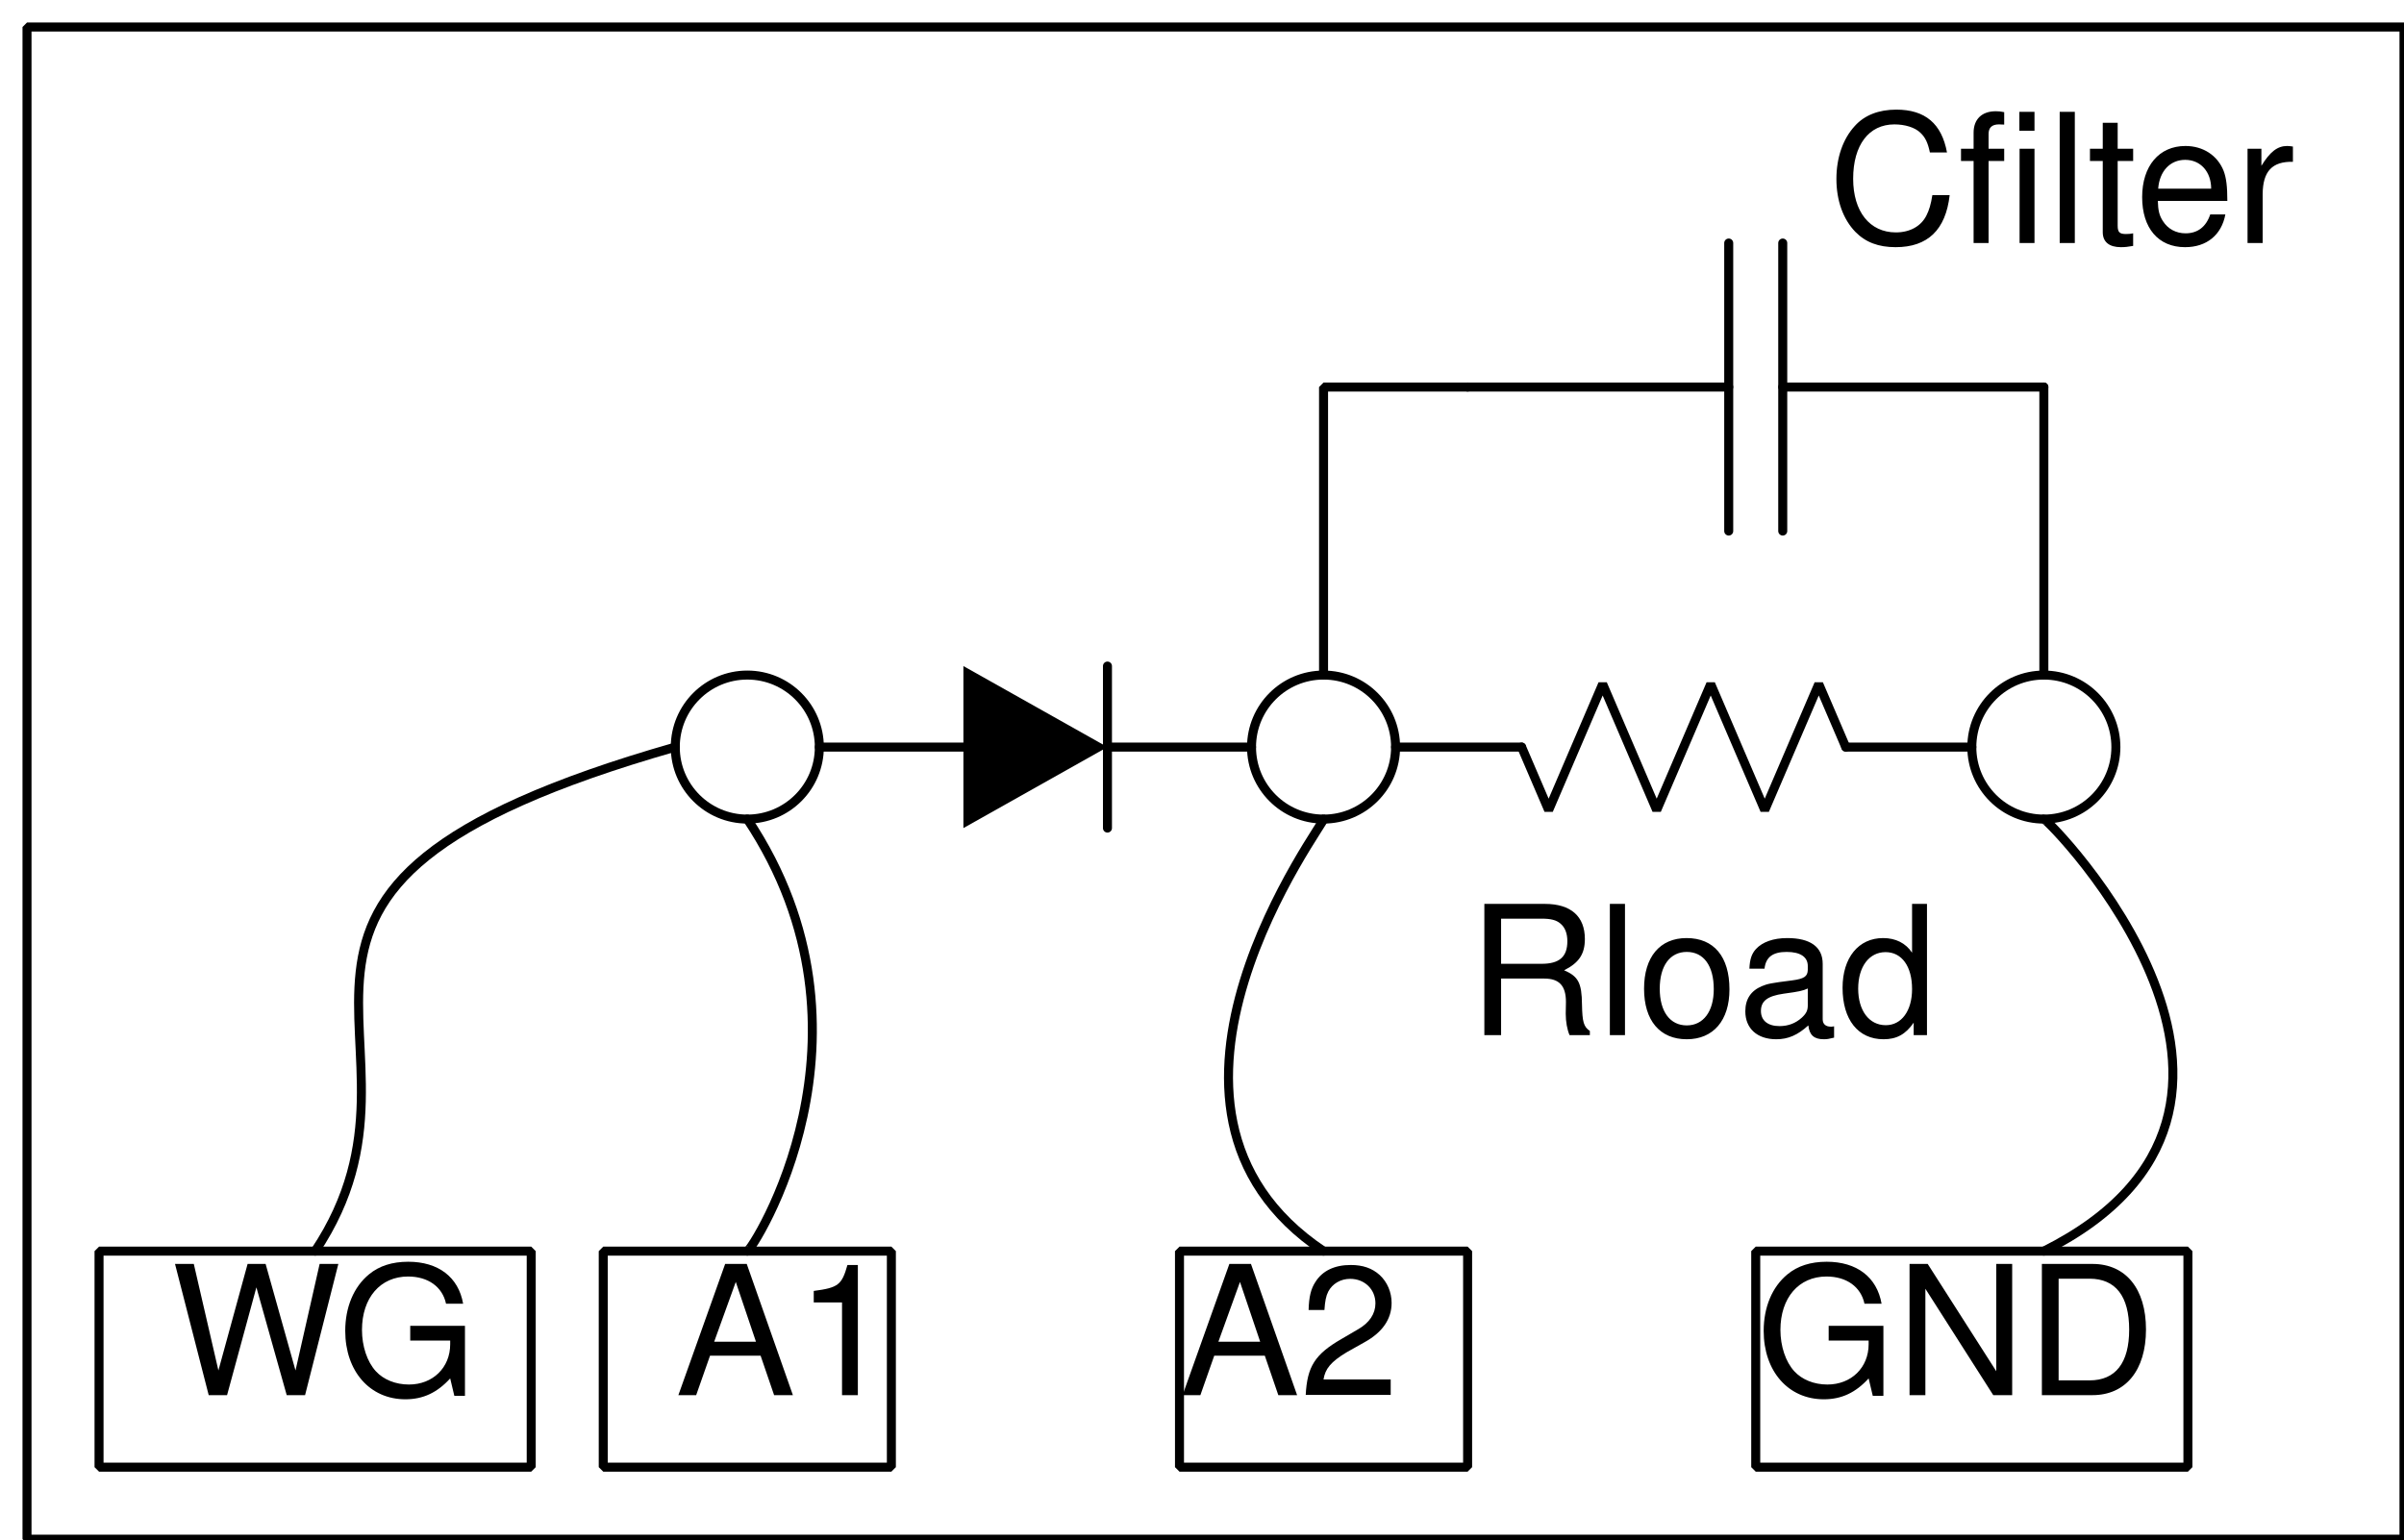
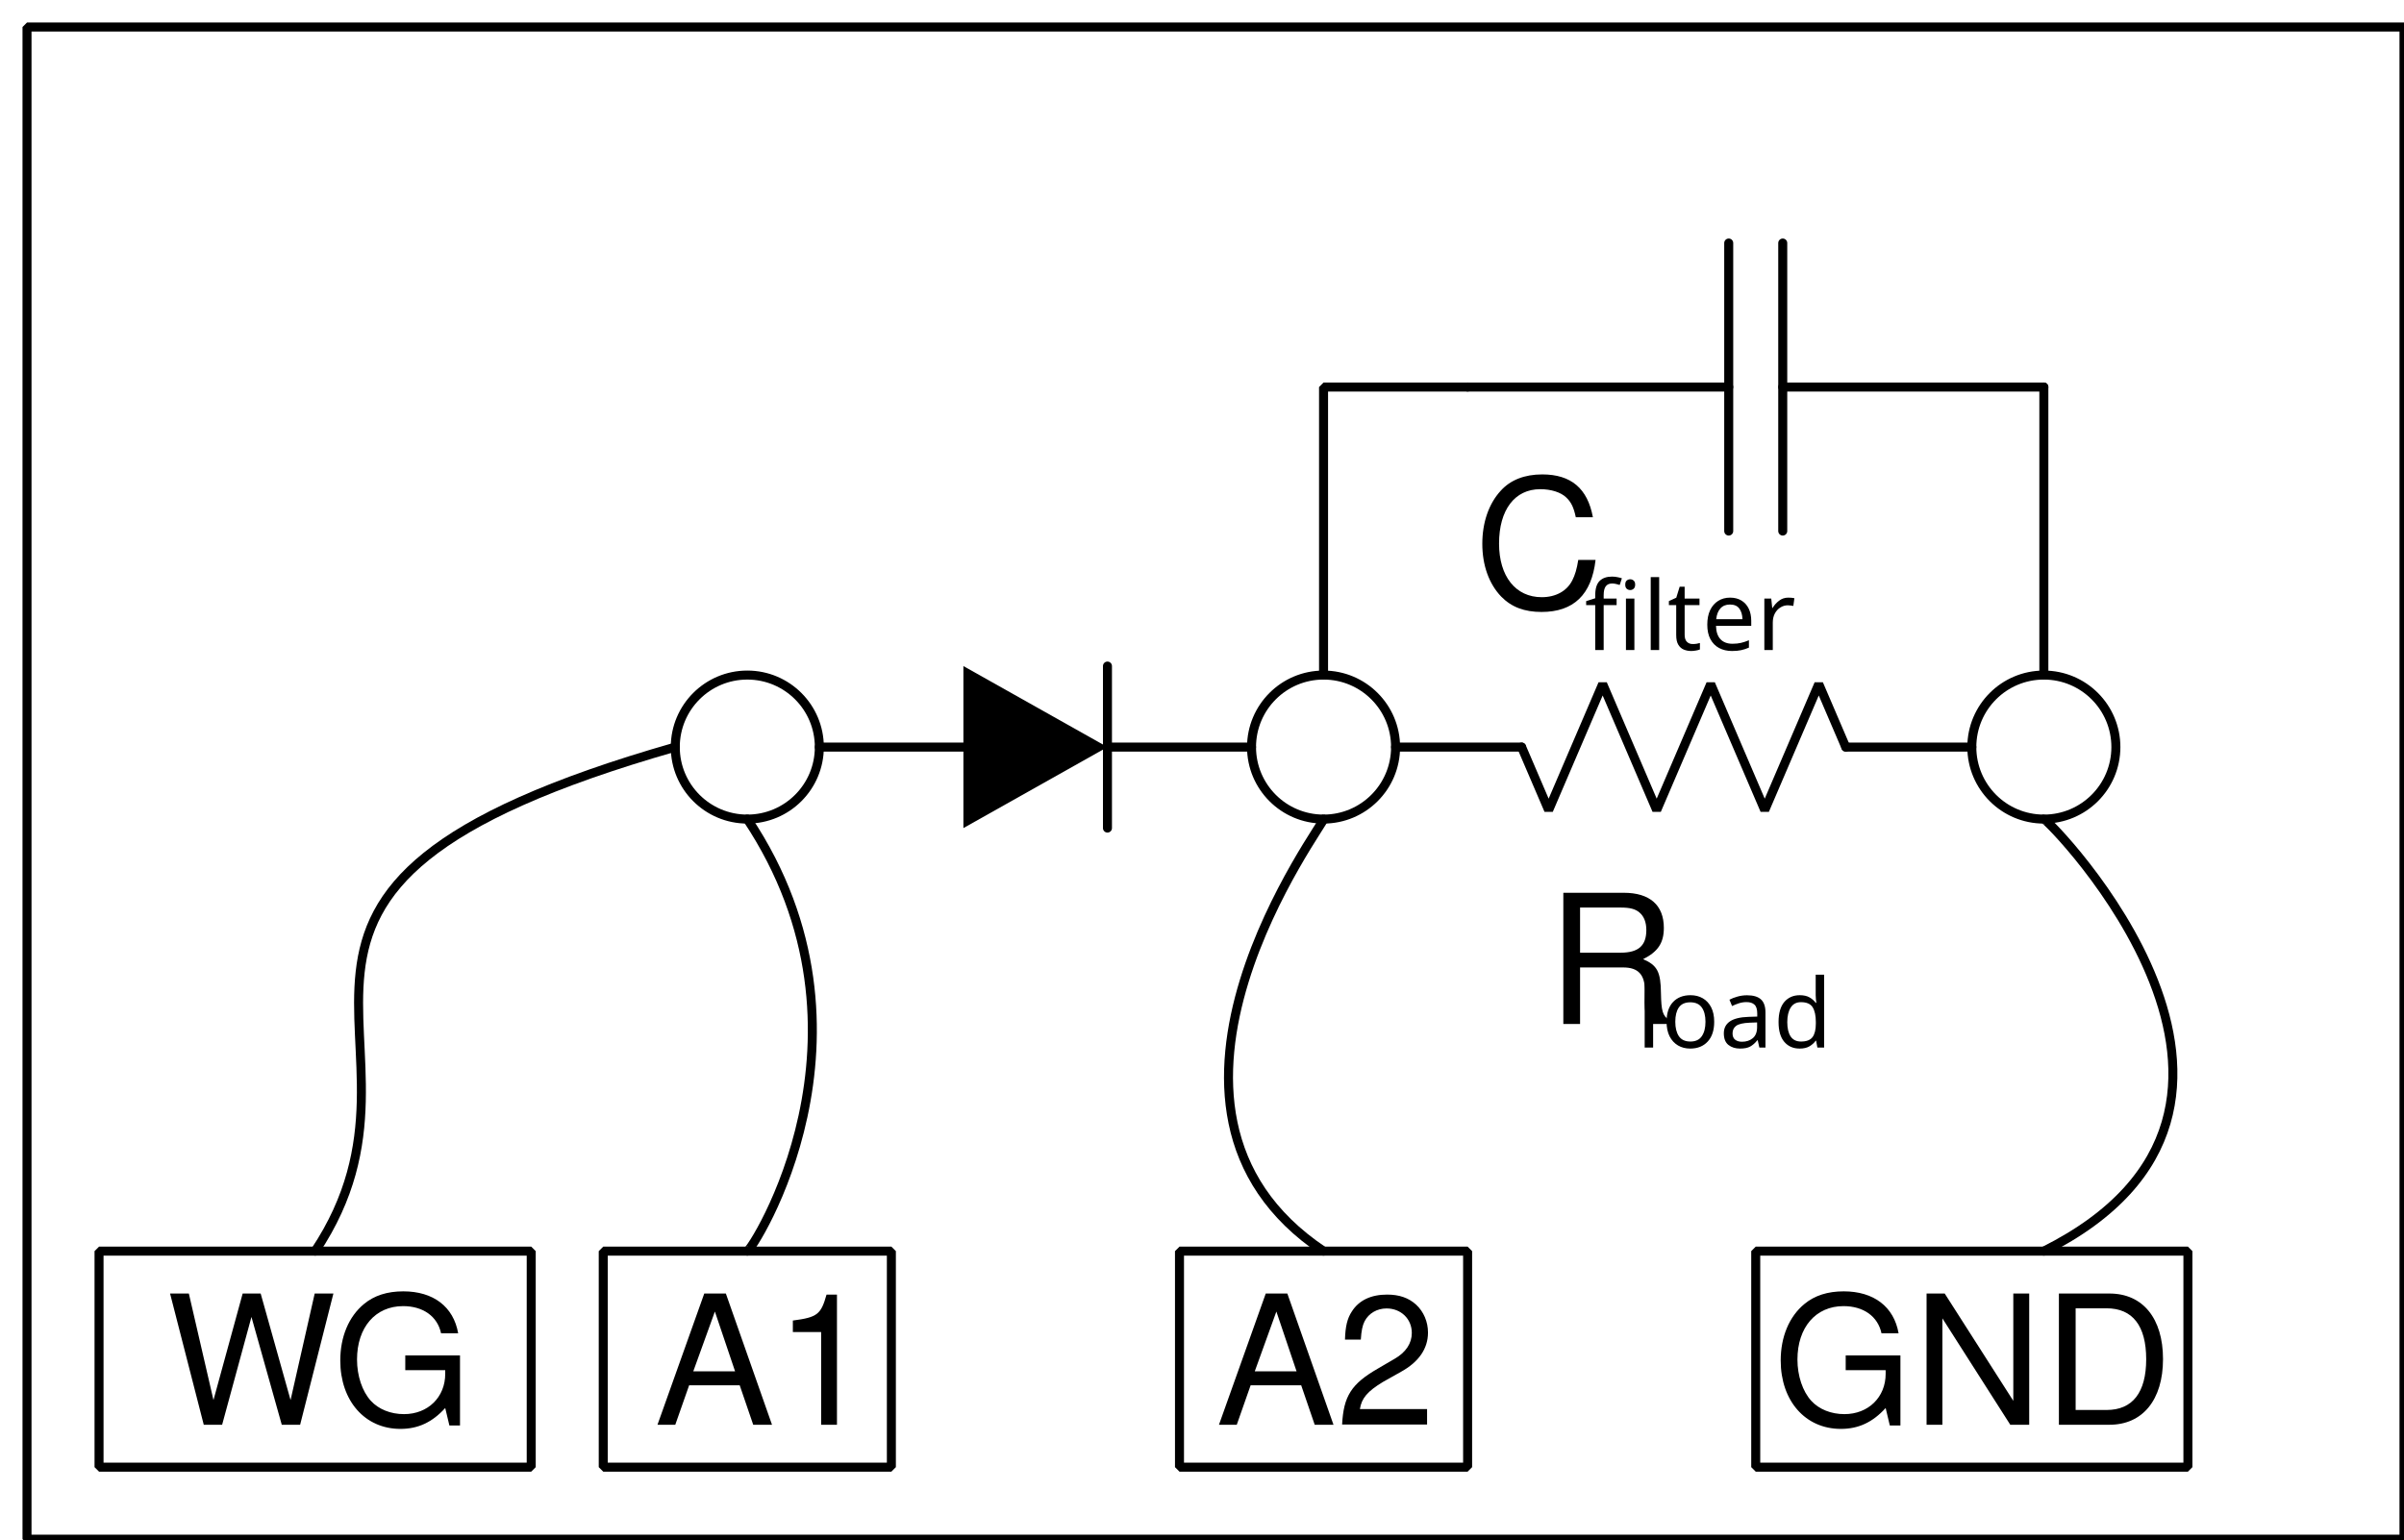
<svg xmlns="http://www.w3.org/2000/svg" version="1.1" id="halfwave" width="100%" height="100%" viewBox="-6 -6 534 342">
-   <g stroke="black">
-     <path d="M304,160 L332,160 " fill="none" stroke-width="2" stroke-linejoin="bevel" stroke-linecap="round" stroke="#000000" />
-     <path d="M432,160 L404,160 " fill="none" stroke-width="2" stroke-linejoin="bevel" stroke-linecap="round" stroke="#000000" />
-     <path d="M404,160 L398,146 386,174 374,146 362,174 350,146 338,174 332,160 " fill="none" stroke-width="2" stroke-linejoin="bevel" stroke-linecap="round" stroke="#000000" />
-     <path d="M128,272 L128,320 192,320 192,272 z" fill="none" stroke-width="2" stroke-linejoin="bevel" stroke-linecap="round" stroke="#000000" />
-     <g transform="matrix(   1    0   -0    1 320 224)" fill="#000000">
-       <text stroke="none" font-family="Helvetica" font-size="40">
-         <tspan x="0" y="0">Rload</tspan>
-       </text>
-     </g>
-     <g transform="matrix(   1    0   -0    1 400  48)" fill="#000000">
-       <text stroke="none" font-family="Helvetica" font-size="40">
-         <tspan x="0" y="0">Cfilter</tspan>
-       </text>
-     </g>
-     <ellipse cx="288" cy="160" rx="16" ry="16" fill="none" stroke-width="2" stroke-linejoin="bevel" stroke-linecap="round" stroke="#000000" />
-     <path d="M320,80 L378,80 " fill="none" stroke-width="2" stroke-linejoin="bevel" stroke-linecap="round" stroke="#000000" />
-     <path d="M448,80 L390,80 " fill="none" stroke-width="2" stroke-linejoin="bevel" stroke-linecap="round" stroke="#000000" />
-     <path d="M390,48 L390,112 " fill="none" stroke-width="2" stroke-linejoin="bevel" stroke-linecap="round" stroke="#000000" />
-     <path d="M378,48 L378,112 " fill="none" stroke-width="2" stroke-linejoin="bevel" stroke-linecap="round" stroke="#000000" />
-     <path d="M256,272 L256,320 320,320 320,272 z" fill="none" stroke-width="2" stroke-linejoin="bevel" stroke-linecap="round" stroke="#000000" />
-     <path d="M384,272 L384,320 480,320 480,272 z" fill="none" stroke-width="2" stroke-linejoin="bevel" stroke-linecap="round" stroke="#000000" />
-     <path d="M0,0 L0,336 528,336 528,0 z" fill="none" stroke-width="2" stroke-linejoin="bevel" stroke-linecap="round" stroke="#000000" />
-     <ellipse cx="448" cy="160" rx="16" ry="16" fill="none" stroke-width="2" stroke-linejoin="bevel" stroke-linecap="round" stroke="#000000" />
-     <ellipse cx="160" cy="160" rx="16" ry="16" fill="none" stroke-width="2" stroke-linejoin="bevel" stroke-linecap="round" stroke="#000000" />
-     <path d="M288,176 C289,176 240,240 288,272 " fill="none" stroke-width="2" stroke-linejoin="bevel" stroke-linecap="round" stroke="#000000" />
-     <path d="M208,142 L240,160 208,178 z" fill="#000000" stroke="none" />
-     <path d="M176,160 L208,160 " fill="none" stroke-width="2" stroke-linejoin="bevel" stroke-linecap="round" stroke="#000000" />
-     <path d="M272,160 L240,160 " fill="none" stroke-width="2" stroke-linejoin="bevel" stroke-linecap="round" stroke="#000000" />
-     <path d="M240,142 L240,178 " fill="none" stroke-width="2" stroke-linejoin="bevel" stroke-linecap="round" stroke="#000000" />
-     <path d="M16,272 L16,320 112,320 112,272 z" fill="none" stroke-width="2" stroke-linejoin="bevel" stroke-linecap="round" stroke="#000000" />
-     <path d="M288,144 L288,80 320,80 " fill="none" stroke-width="2" stroke-linejoin="bevel" stroke-linecap="round" stroke="#000000" />
-     <path d="M448,144 L448,80 " fill="none" stroke-width="2" stroke-linejoin="bevel" stroke-linecap="round" stroke="#000000" />
-     <path d="M448,176 C449,176 512,240 448,272 " fill="none" stroke-width="2" stroke-linejoin="bevel" stroke-linecap="round" stroke="#000000" />
-     <path d="M64,272 C96,224 32,192 144,160 " fill="none" stroke-width="2" stroke-linejoin="bevel" stroke-linecap="round" stroke="#000000" />
-     <path d="M160,272 C161,272 192,224 160,176 " fill="none" stroke-width="2" stroke-linejoin="bevel" stroke-linecap="round" stroke="#000000" />
-     <g transform="matrix(   1    0   -0    1  32 304)" fill="#000000">
-       <text stroke="none" font-family="Helvetica" font-size="40">
-         <tspan x="0" y="0">WG</tspan>
-       </text>
-     </g>
-     <g transform="matrix(   1    0   -0    1 144 304)" fill="#000000">
-       <text stroke="none" font-family="Helvetica" font-size="40">
-         <tspan x="0" y="0">A1</tspan>
-       </text>
-     </g>
-     <g transform="matrix(   1    0   -0    1 256 304)" fill="#000000">
-       <text stroke="none" font-family="Helvetica" font-size="40">
-         <tspan x="0" y="0">A2</tspan>
-       </text>
-     </g>
-     <g transform="matrix(   1    0   -0    1 384 304)" fill="#000000">
-       <text stroke="none" font-family="Helvetica" font-size="40">
-         <tspan x="0" y="0">GND</tspan>
-       </text>
-     </g>
+   <defs id="defs95" />
+   <path style="fill:none;stroke:#000000;stroke-width:2;stroke-linecap:round;stroke-linejoin:bevel" id="path4" d="m 304,160 h 28" />
+   <path style="fill:none;stroke:#000000;stroke-width:2;stroke-linecap:round;stroke-linejoin:bevel" id="path6" d="M 432,160 H 404" />
+   <path style="fill:none;stroke:#000000;stroke-width:2;stroke-linecap:round;stroke-linejoin:bevel" id="path8" d="m 404,160 -6,-14 -12,28 -12,-28 -12,28 -12,-28 -12,28 -6,-14" />
+   <path style="fill:none;stroke:#000000;stroke-width:2;stroke-linecap:round;stroke-linejoin:bevel" id="path10" d="m 128,272 v 48 h 64 v -48 z" />
+   <circle style="fill:none;stroke:#000000;stroke-width:2;stroke-linecap:round;stroke-linejoin:bevel" r="16" id="ellipse24" cy="160" cx="288" />
+   <path style="fill:none;stroke:#000000;stroke-width:2;stroke-linecap:round;stroke-linejoin:bevel" id="path26" d="m 320,80 h 58" />
+   <path style="fill:none;stroke:#000000;stroke-width:2;stroke-linecap:round;stroke-linejoin:bevel" id="path28" d="M 448,80 H 390" />
+   <path style="fill:none;stroke:#000000;stroke-width:2;stroke-linecap:round;stroke-linejoin:bevel" id="path30" d="m 390,48 v 64" />
+   <path style="fill:none;stroke:#000000;stroke-width:2;stroke-linecap:round;stroke-linejoin:bevel" id="path32" d="m 378,48 v 64" />
+   <path style="fill:none;stroke:#000000;stroke-width:2;stroke-linecap:round;stroke-linejoin:bevel" id="path34" d="m 256,272 v 48 h 64 v -48 z" />
+   <path style="fill:none;stroke:#000000;stroke-width:2;stroke-linecap:round;stroke-linejoin:bevel" id="path36" d="m 384,272 v 48 h 96 v -48 z" />
+   <path style="fill:none;stroke:#000000;stroke-width:2;stroke-linecap:round;stroke-linejoin:bevel" id="path38" d="M 0,0 V 336 H 528 V 0 Z" />
+   <circle style="fill:none;stroke:#000000;stroke-width:2;stroke-linecap:round;stroke-linejoin:bevel" r="16" id="ellipse40" cy="160" cx="448" />
+   <circle style="fill:none;stroke:#000000;stroke-width:2;stroke-linecap:round;stroke-linejoin:bevel" r="16" id="ellipse42" cy="160" cx="160" />
+   <path style="fill:none;stroke:#000000;stroke-width:2;stroke-linecap:round;stroke-linejoin:bevel" id="path44" d="m 288,176 c 1,0 -48,64 0,96" />
+   <path style="fill:#000000;stroke:none" id="path46" d="m 208,142 32,18 -32,18 z" />
+   <path style="fill:none;stroke:#000000;stroke-width:2;stroke-linecap:round;stroke-linejoin:bevel" id="path48" d="m 176,160 h 32" />
+   <path style="fill:none;stroke:#000000;stroke-width:2;stroke-linecap:round;stroke-linejoin:bevel" id="path50" d="M 272,160 H 240" />
+   <path style="fill:none;stroke:#000000;stroke-width:2;stroke-linecap:round;stroke-linejoin:bevel" id="path52" d="m 240,142 v 36" />
+   <path style="fill:none;stroke:#000000;stroke-width:2;stroke-linecap:round;stroke-linejoin:bevel" id="path54" d="m 16,272 v 48 h 96 v -48 z" />
+   <path style="fill:none;stroke:#000000;stroke-width:2;stroke-linecap:round;stroke-linejoin:bevel" id="path56" d="M 288,144 V 80 h 32" />
+   <path style="fill:none;stroke:#000000;stroke-width:2;stroke-linecap:round;stroke-linejoin:bevel" id="path58" d="M 448,144 V 80" />
+   <path style="fill:none;stroke:#000000;stroke-width:2;stroke-linecap:round;stroke-linejoin:bevel" id="path60" d="m 448,176 c 1,0 64,64 0,96" />
+   <path style="fill:none;stroke:#000000;stroke-width:2;stroke-linecap:round;stroke-linejoin:bevel" id="path62" d="M 64,272 C 96,224 32,192 144,160" />
+   <path style="fill:none;stroke:#000000;stroke-width:2;stroke-linecap:round;stroke-linejoin:bevel" id="path64" d="m 160,272 c 1,0 32,-48 0,-96" />
+   <text font-size="40" id="text68" style="font-size:40px;font-family:Helvetica;fill:#000000;stroke:none" x="30.903" y="310.58">
+     <tspan x="30.903" y="310.58" id="tspan66">WG</tspan>
+   </text>
+   <text font-size="40" id="text74" style="font-size:40px;font-family:Helvetica;fill:#000000;stroke:none" x="139.361" y="310.58">
+     <tspan x="139.361" y="310.58" id="tspan72">A1</tspan>
+   </text>
+   <text font-size="40" id="text80" style="font-size:40px;font-family:Helvetica;fill:#000000;stroke:none" x="264.081" y="310.58">
+     <tspan x="264.081" y="310.58" id="tspan78">A2</tspan>
+   </text>
+   <text font-size="40" id="text86" style="font-size:40px;font-family:Helvetica;fill:#000000;stroke:none" x="387.78" y="310.58">
+     <tspan x="387.78" y="310.58" id="tspan84">GND</tspan>
+   </text>
+   <text font-size="40" id="text20-3" style="font-size:40px;font-family:Helvetica;fill:#000000;stroke:none" x="321.342" y="129.055">
+     <tspan x="321.342" y="129.055" id="tspan18-6">C</tspan>
+   </text>
+   <text xml:space="preserve" style="font-style:normal;font-variant:normal;font-weight:normal;font-stretch:normal;font-size:21.333px;line-height:23px;font-family:sans-serif;-inkscape-font-specification:'sans-serif, Normal';font-variant-ligatures:normal;font-variant-caps:normal;font-variant-numeric:normal;font-feature-settings:normal;text-align:center;letter-spacing:0px;word-spacing:0px;writing-mode:lr-tb;text-anchor:middle;fill:#000000;fill-opacity:1;stroke:none;stroke-width:1px;stroke-linecap:butt;stroke-linejoin:miter;stroke-opacity:1" x="377.785" y="138.435" id="text265">
+     <tspan id="tspan263" x="377.785" y="138.435">filter</tspan>
+   </text>
+   <g id="g870" transform="translate(18)">
+     <text y="221.533" x="319.542" style="font-size:40px;font-family:Helvetica;fill:#000000;stroke:none" id="text14" font-size="40">
+       <tspan id="tspan12" y="221.533" x="319.542">R</tspan>
+     </text>
+     <text id="text255" y="226.772" x="375.135" style="font-style:normal;font-variant:normal;font-weight:normal;font-stretch:normal;font-size:21.333px;line-height:23px;font-family:sans-serif;-inkscape-font-specification:'sans-serif, Normal';font-variant-ligatures:normal;font-variant-caps:normal;font-variant-numeric:normal;font-feature-settings:normal;text-align:center;letter-spacing:0px;word-spacing:0px;writing-mode:lr-tb;text-anchor:middle;fill:#000000;fill-opacity:1;stroke:none;stroke-width:1px;stroke-linecap:butt;stroke-linejoin:miter;stroke-opacity:1" xml:space="preserve">
+       <tspan y="226.772" x="375.135" id="tspan253">load</tspan>
+     </text>
  </g>
</svg>
